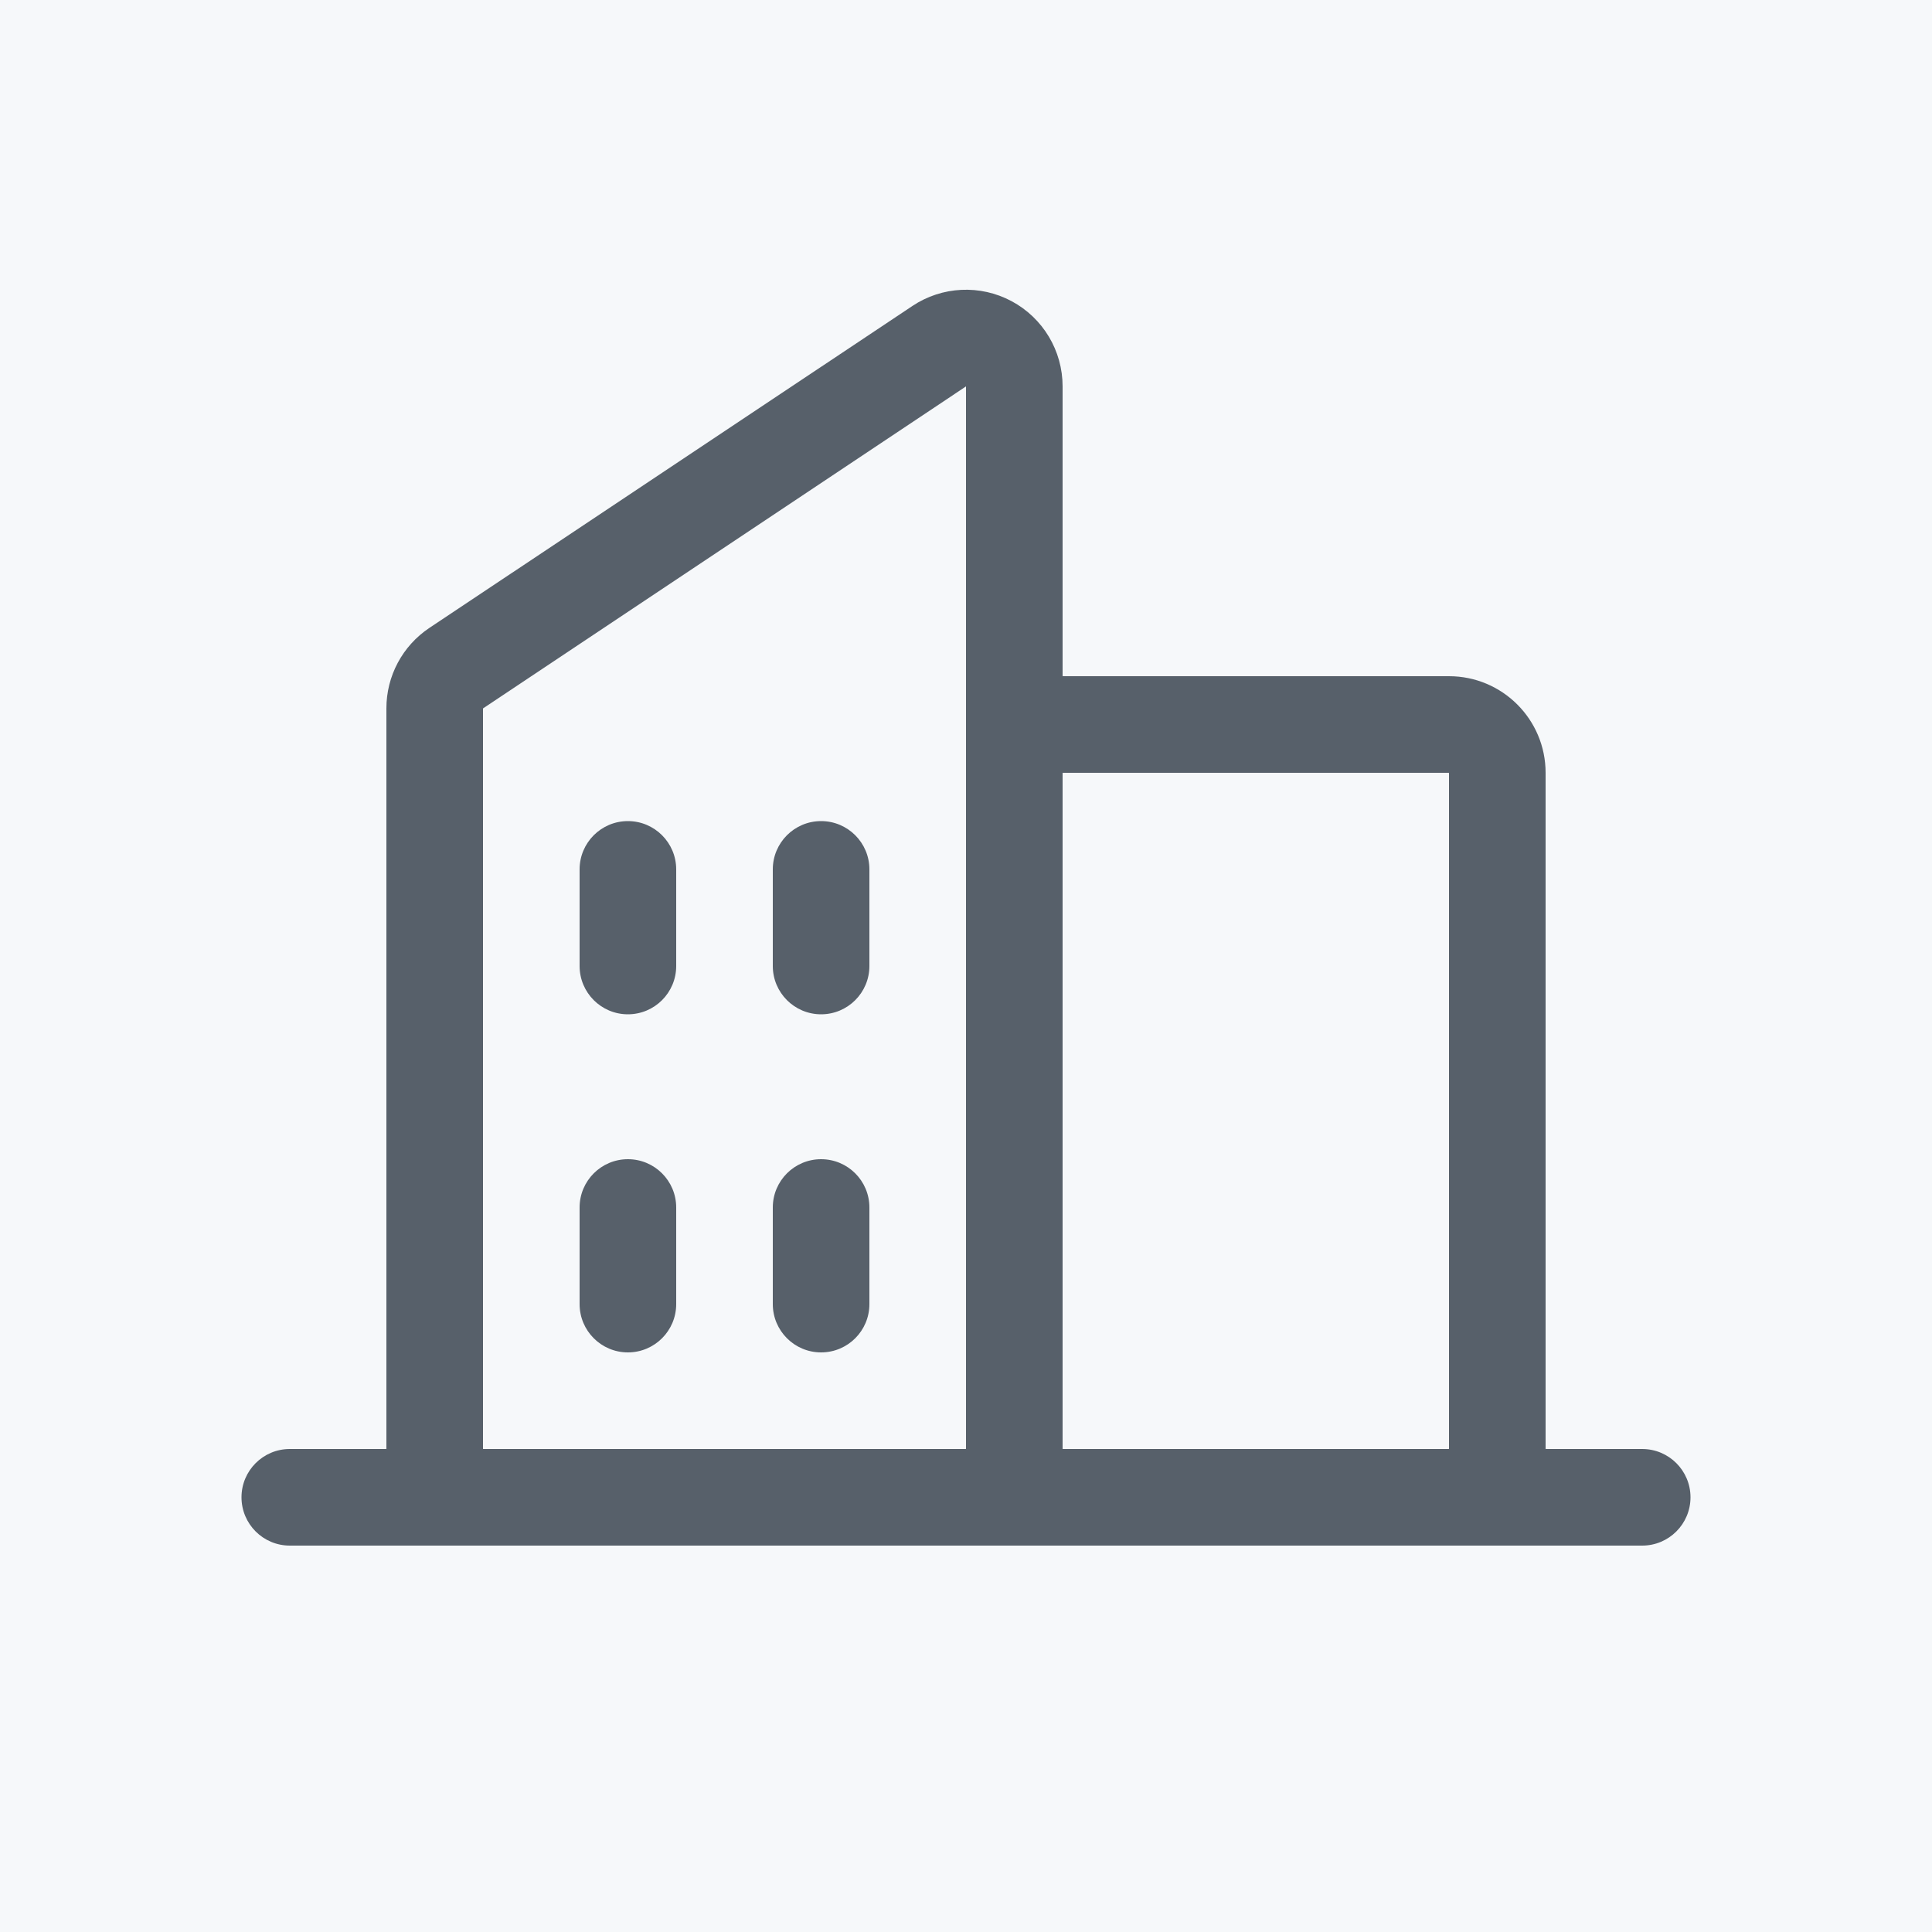
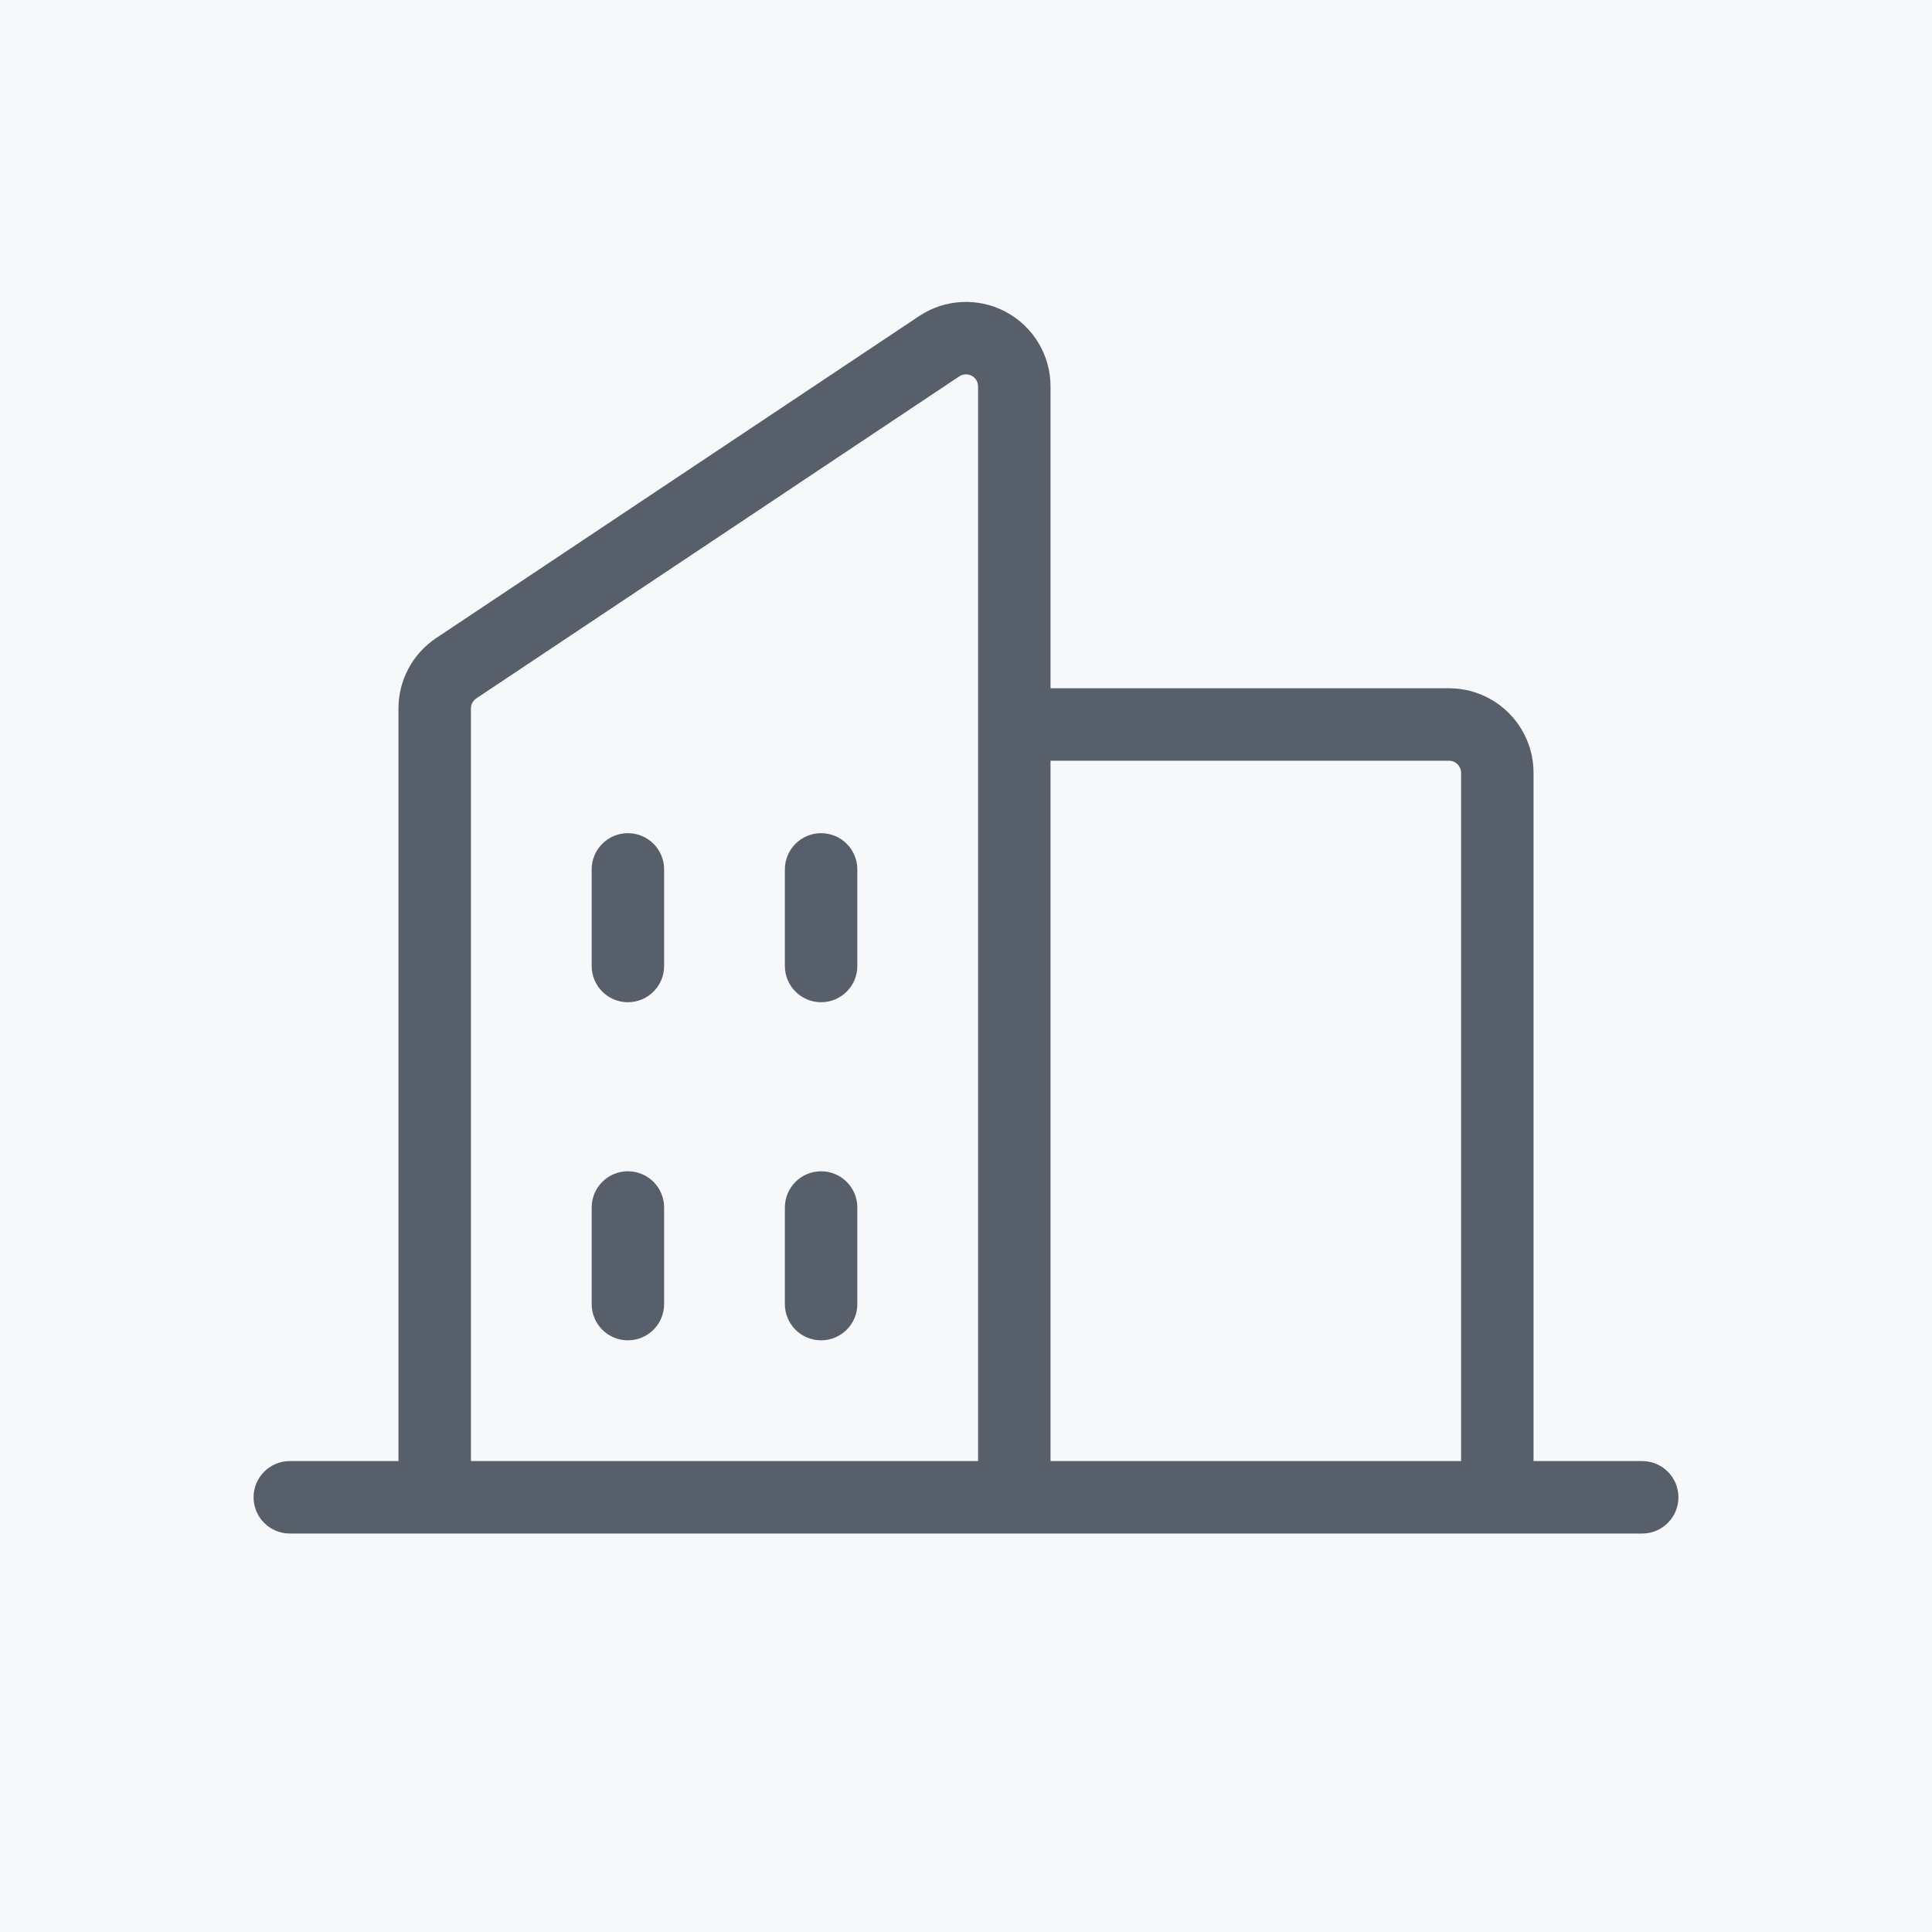
<svg xmlns="http://www.w3.org/2000/svg" width="200" height="200" viewBox="0 0 200 200">
  <rect width="200" height="200" fill="#f6f8fa" />
  <g transform="translate(20 20) scale(0.625)" fill="#57606a">
-     <path d="M240,208H224V96a16,16,0,0,0-16-16H144V32a16,16,0,0,0-24.88-13.32L39.12,72A16,16,0,0,0,32,85.34V208H16a8,8,0,0,0,0,16H240a8,8,0,0,0,0-16ZM208,96V208H144V96ZM48,85.34,128,32V208H48ZM112,112v16a8,8,0,0,1-16,0V112a8,8,0,1,1,16,0Zm-32,0v16a8,8,0,0,1-16,0V112a8,8,0,1,1,16,0Zm0,56v16a8,8,0,0,1-16,0V168a8,8,0,0,1,16,0Zm32,0v16a8,8,0,0,1-16,0V168a8,8,0,0,1,16,0Z" />
+     <path d="M240,210H222V96a14,14,0,0,0-14-14H142V32a14,14,0,0,0-21.77-11.64l-80,53.33A14,14,0,0,0,34,85.34V210H16a6,6,0,0,0,0,12H240a6,6,0,0,0,0-12ZM208,94a2,2,0,0,1,2,2V210H142V94ZM46,85.34a2,2,0,0,1,.89-1.66l80-53.34A2,2,0,0,1,130,32V210H46ZM110,112v16a6,6,0,0,1-12,0V112a6,6,0,0,1,12,0Zm-32,0v16a6,6,0,0,1-12,0V112a6,6,0,0,1,12,0Zm0,56v16a6,6,0,0,1-12,0V168a6,6,0,0,1,12,0Zm32,0v16a6,6,0,0,1-12,0V168a6,6,0,0,1,12,0Z" />
  </g>
</svg>
